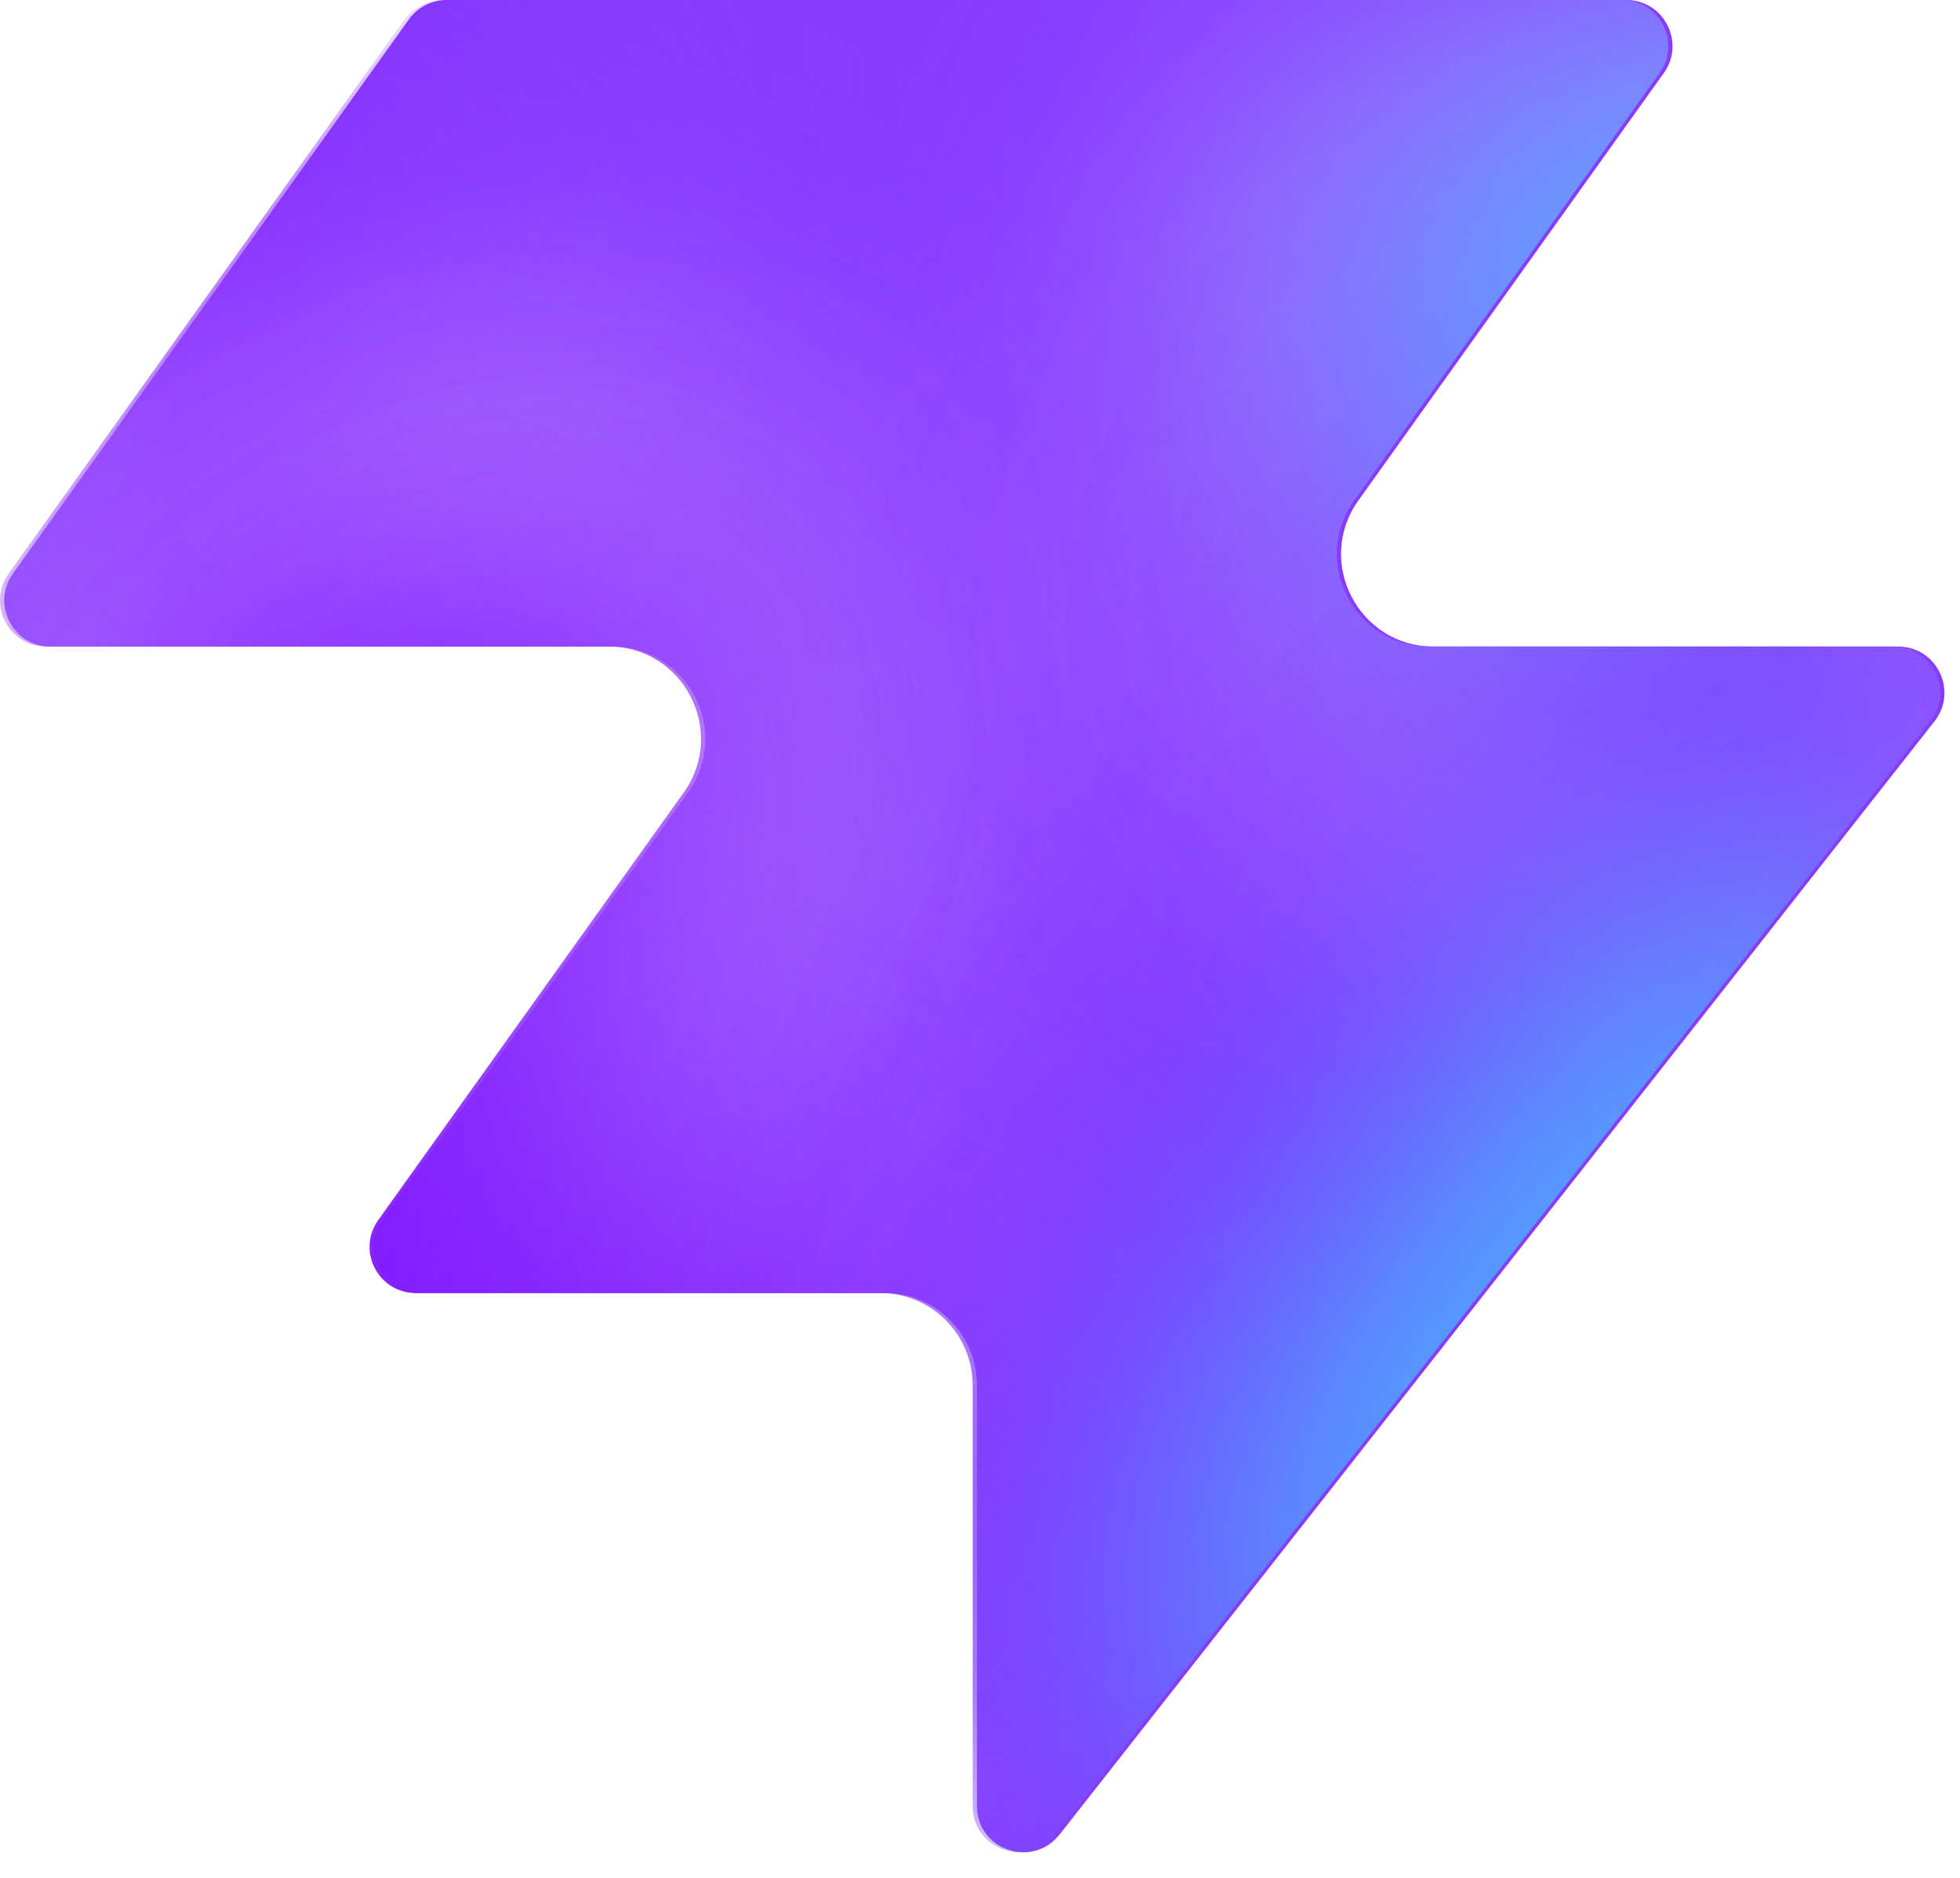
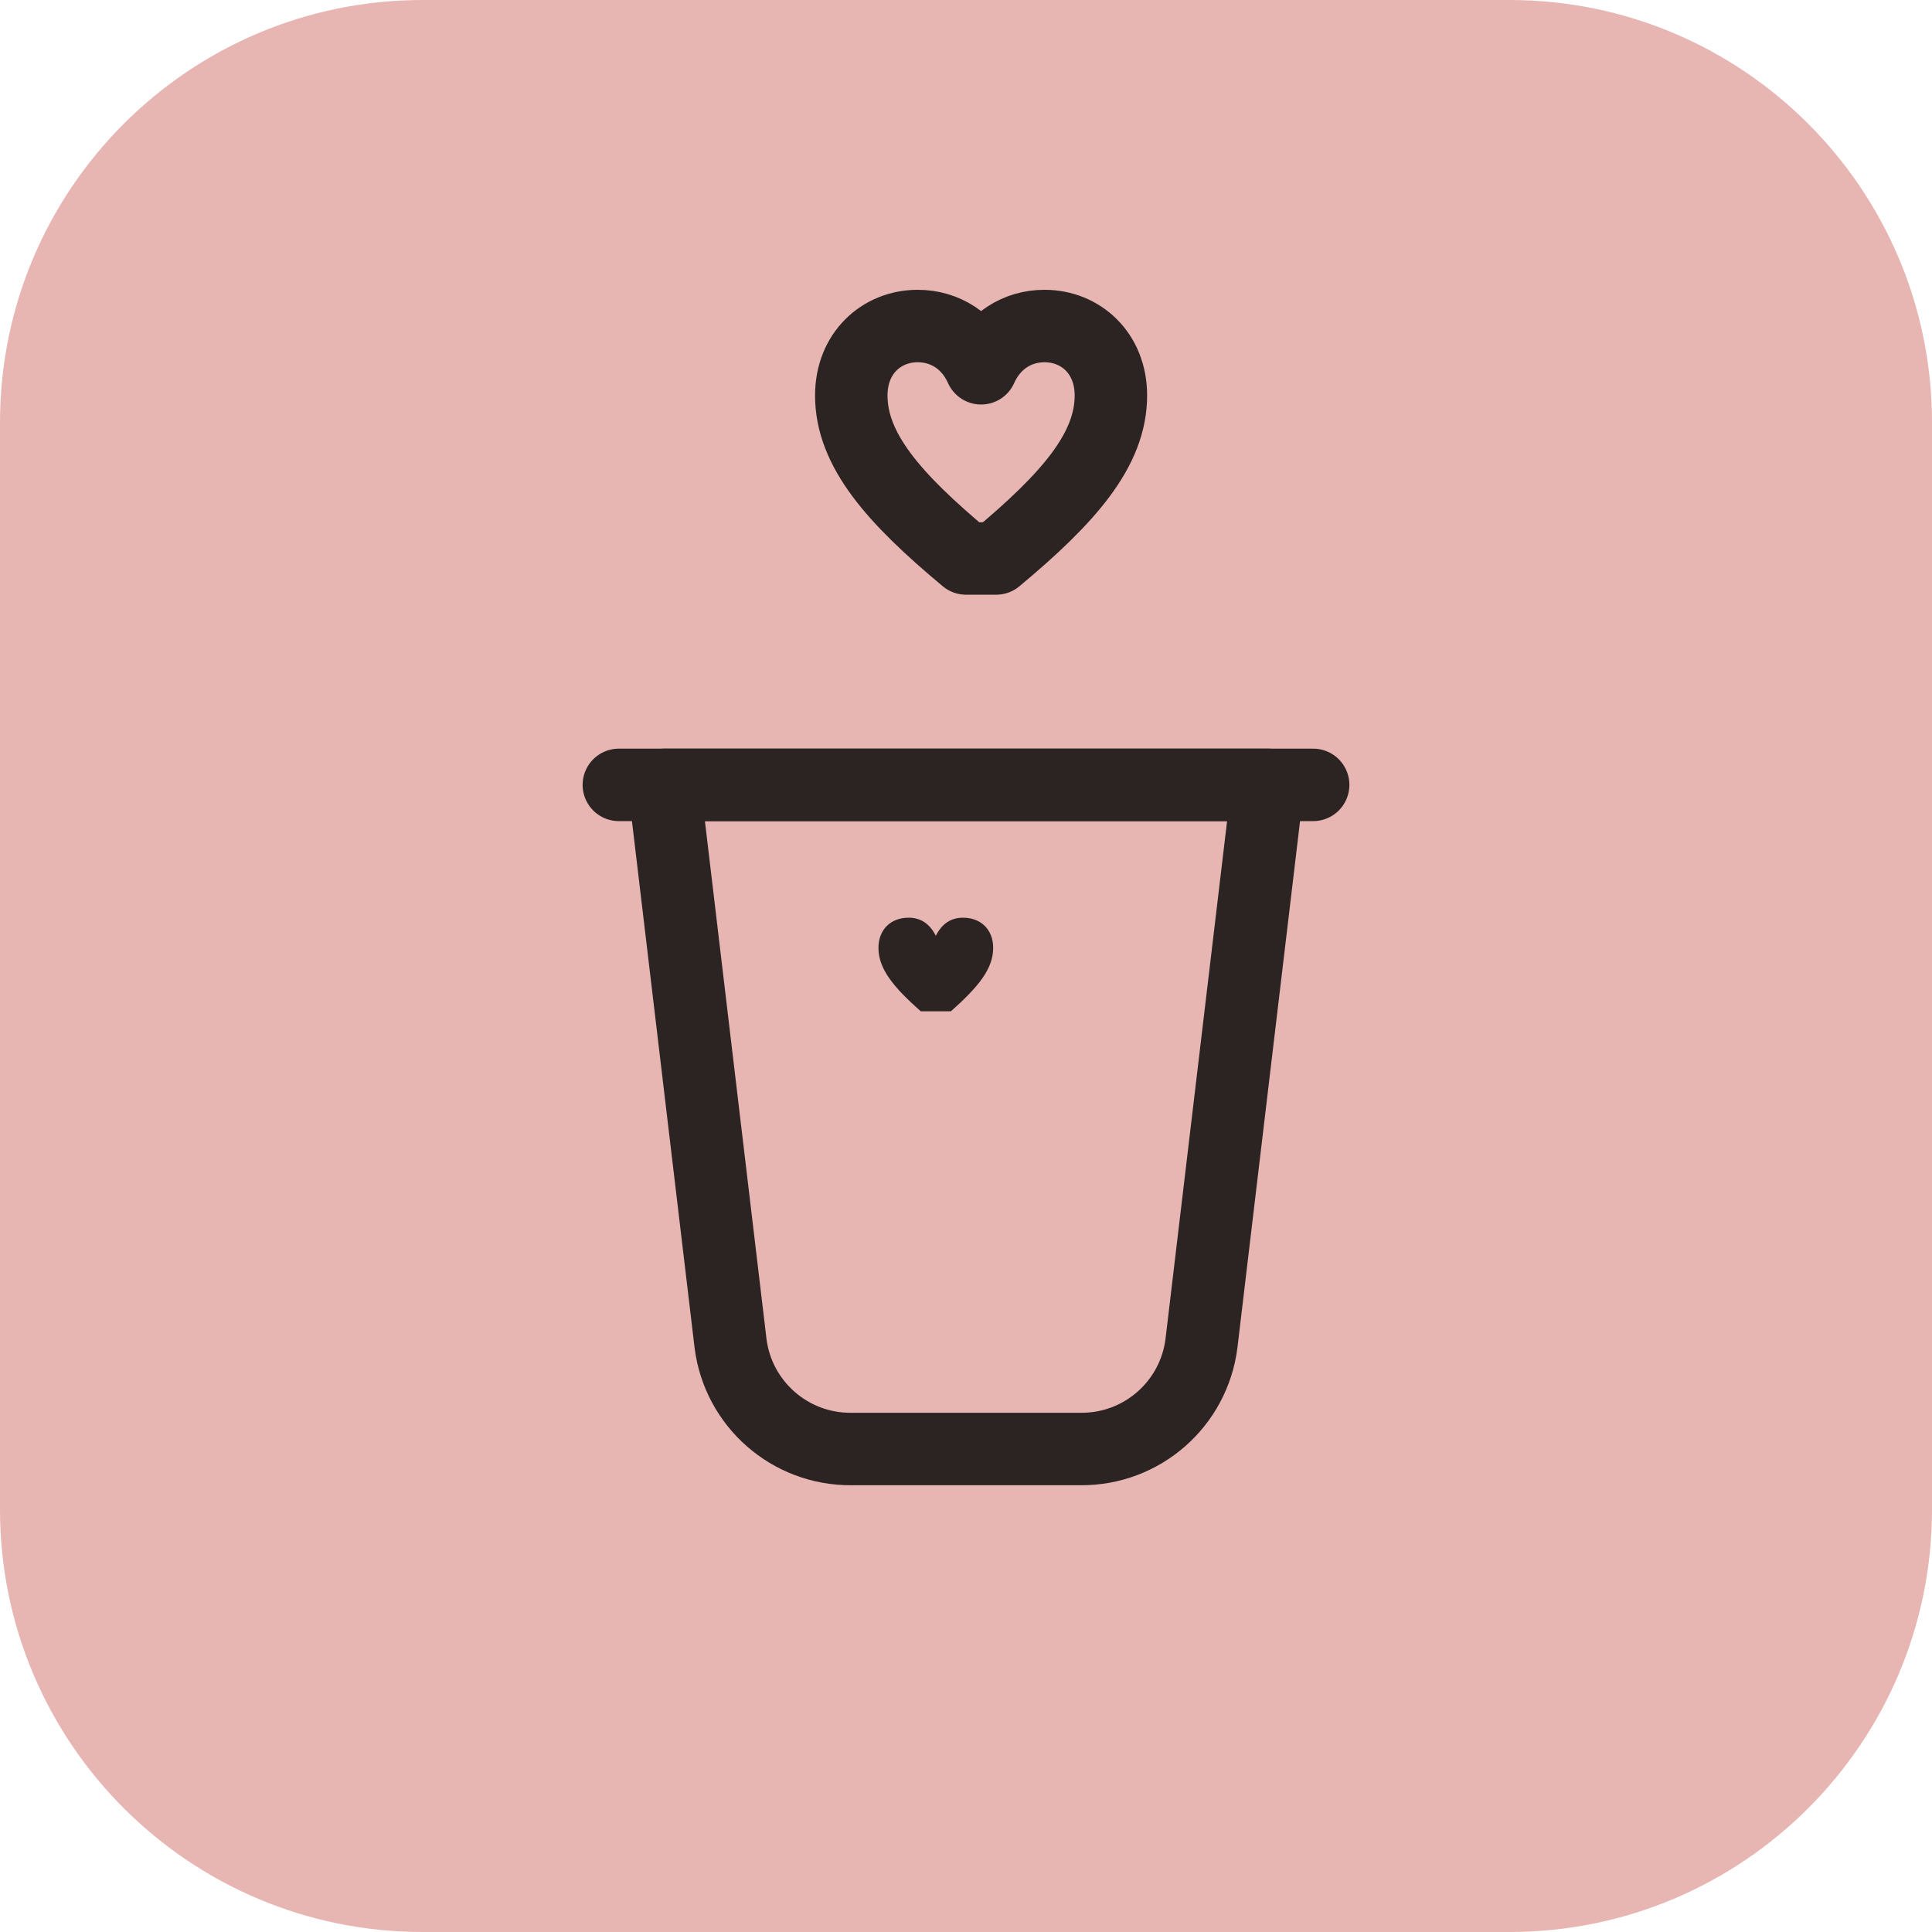
- <svg xmlns="http://www.w3.org/2000/svg" width="48" height="46" fill="none" viewBox="0 0 48 46">
-   <path fill="#863bff" d="M25.946 44.938c-.664.845-2.021.375-2.021-.698V33.937a2.26 2.26 0 0 0-2.262-2.262H10.287c-.92 0-1.456-1.04-.92-1.788l7.48-10.471c1.07-1.497 0-3.578-1.842-3.578H1.237c-.92 0-1.456-1.04-.92-1.788L10.013.474c.214-.297.556-.474.92-.474h28.894c.92 0 1.456 1.04.92 1.788l-7.48 10.471c-1.07 1.498 0 3.579 1.842 3.579h11.377c.943 0 1.473 1.088.89 1.83L25.947 44.94z" style="fill:#863bff;fill:color(display-p3 .525 .23 1);fill-opacity:1" />
-   <mask id="a" width="48" height="46" x="0" y="0" maskUnits="userSpaceOnUse" style="mask-type:alpha">
-     <path fill="#000" d="M25.842 44.938c-.664.844-2.021.375-2.021-.698V33.937a2.26 2.26 0 0 0-2.262-2.262H10.183c-.92 0-1.456-1.04-.92-1.788l7.48-10.471c1.07-1.498 0-3.579-1.842-3.579H1.133c-.92 0-1.456-1.04-.92-1.787L9.91.473c.214-.297.556-.474.92-.474h28.894c.92 0 1.456 1.04.92 1.788l-7.48 10.471c-1.07 1.498 0 3.578 1.842 3.578h11.377c.943 0 1.473 1.088.89 1.832L25.843 44.94z" style="fill:#000;fill-opacity:1" />
-   </mask>
-   <g mask="url(#a)">
-     <g filter="url(#b)">
-       <ellipse cx="5.508" cy="14.704" fill="#ede6ff" rx="5.508" ry="14.704" style="fill:#ede6ff;fill:color(display-p3 .927 .903 1);fill-opacity:1" transform="matrix(.00324 1 1 -.00324 -4.47 31.516)" />
-     </g>
-     <g filter="url(#c)">
-       <ellipse cx="10.399" cy="29.851" fill="#ede6ff" rx="10.399" ry="29.851" style="fill:#ede6ff;fill:color(display-p3 .927 .903 1);fill-opacity:1" transform="matrix(.00324 1 1 -.00324 -39.328 7.883)" />
-     </g>
-     <g filter="url(#d)">
-       <ellipse cx="5.508" cy="30.487" fill="#7e14ff" rx="5.508" ry="30.487" style="fill:#7e14ff;fill:color(display-p3 .492 .077 1);fill-opacity:1" transform="rotate(89.814 -25.913 -14.639)scale(1 -1)" />
-     </g>
-     <g filter="url(#e)">
-       <ellipse cx="5.508" cy="30.599" fill="#7e14ff" rx="5.508" ry="30.599" style="fill:#7e14ff;fill:color(display-p3 .492 .077 1);fill-opacity:1" transform="rotate(89.814 -32.644 -3.334)scale(1 -1)" />
-     </g>
-     <g filter="url(#f)">
-       <ellipse cx="5.508" cy="30.599" fill="#7e14ff" rx="5.508" ry="30.599" style="fill:#7e14ff;fill:color(display-p3 .492 .077 1);fill-opacity:1" transform="matrix(.00324 1 1 -.00324 -34.34 30.47)" />
-     </g>
-     <g filter="url(#g)">
-       <ellipse cx="14.072" cy="22.078" fill="#ede6ff" rx="14.072" ry="22.078" style="fill:#ede6ff;fill:color(display-p3 .927 .903 1);fill-opacity:1" transform="rotate(93.35 24.506 48.493)scale(-1 1)" />
-     </g>
-     <g filter="url(#h)">
-       <ellipse cx="3.47" cy="21.501" fill="#7e14ff" rx="3.47" ry="21.501" style="fill:#7e14ff;fill:color(display-p3 .492 .077 1);fill-opacity:1" transform="rotate(89.009 28.708 47.59)scale(-1 1)" />
-     </g>
-     <g filter="url(#i)">
-       <ellipse cx="3.47" cy="21.501" fill="#7e14ff" rx="3.47" ry="21.501" style="fill:#7e14ff;fill:color(display-p3 .492 .077 1);fill-opacity:1" transform="rotate(89.009 28.708 47.59)scale(-1 1)" />
-     </g>
-     <g filter="url(#j)">
-       <ellipse cx=".387" cy="8.972" fill="#7e14ff" rx="4.407" ry="29.108" style="fill:#7e14ff;fill:color(display-p3 .492 .077 1);fill-opacity:1" transform="rotate(39.51 .387 8.972)" />
-     </g>
-     <g filter="url(#k)">
-       <ellipse cx="47.523" cy="-6.092" fill="#7e14ff" rx="4.407" ry="29.108" style="fill:#7e14ff;fill:color(display-p3 .492 .077 1);fill-opacity:1" transform="rotate(37.892 47.523 -6.092)" />
-     </g>
-     <g filter="url(#l)">
-       <ellipse cx="41.412" cy="6.333" fill="#47bfff" rx="5.971" ry="9.665" style="fill:#47bfff;fill:color(display-p3 .28 .748 1);fill-opacity:1" transform="rotate(37.892 41.412 6.333)" />
-     </g>
-     <g filter="url(#m)">
-       <ellipse cx="-1.879" cy="38.332" fill="#7e14ff" rx="4.407" ry="29.108" style="fill:#7e14ff;fill:color(display-p3 .492 .077 1);fill-opacity:1" transform="rotate(37.892 -1.88 38.332)" />
-     </g>
-     <g filter="url(#n)">
-       <ellipse cx="-1.879" cy="38.332" fill="#7e14ff" rx="4.407" ry="29.108" style="fill:#7e14ff;fill:color(display-p3 .492 .077 1);fill-opacity:1" transform="rotate(37.892 -1.88 38.332)" />
-     </g>
-     <g filter="url(#o)">
-       <ellipse cx="35.651" cy="29.907" fill="#7e14ff" rx="4.407" ry="29.108" style="fill:#7e14ff;fill:color(display-p3 .492 .077 1);fill-opacity:1" transform="rotate(37.892 35.651 29.907)" />
-     </g>
-     <g filter="url(#p)">
-       <ellipse cx="38.418" cy="32.4" fill="#47bfff" rx="5.971" ry="15.297" style="fill:#47bfff;fill:color(display-p3 .28 .748 1);fill-opacity:1" transform="rotate(37.892 38.418 32.4)" />
-     </g>
+ <svg xmlns="http://www.w3.org/2000/svg" viewBox="0 0 64 64">
+   <rect width="64" height="64" rx="14" fill="#E7B5B2" />
+   <g fill="none" stroke="#2C2422" stroke-width="2.4" stroke-linecap="round" stroke-linejoin="round">
+     <path d="M22 26h20l-2.2 18.5a4 4 0 0 1-4 3.5h-7.6a4 4 0 0 1-4-3.5L22 26z" />
+     <path d="M20.5 26h23" />
+     <path d="M32 19.5c-2.4-2-3.8-3.6-3.8-5.4 0-1.4 1-2.3 2.2-2.3.9 0 1.7.5 2.1 1.4.4-.9 1.2-1.4 2.1-1.4 1.2 0 2.2.9 2.2 2.3 0 1.8-1.4 3.4-3.8 5.4z" transform="translate(0,-1)" />
+     <path d="M30.5 33.5c-.9-.8-1.4-1.4-1.4-2.1 0-.6.4-1 1-1 .4 0 .7.2.9.6.2-.4.5-.6.9-.6.6 0 1 .4 1 1 0 .7-.5 1.3-1.4 2.1z" fill="#2C2422" stroke="none" />
  </g>
-   <defs>
-     <filter id="b" width="60.045" height="41.654" x="-19.77" y="16.149" color-interpolation-filters="sRGB" filterUnits="userSpaceOnUse">
-       <feFlood flood-opacity="0" result="BackgroundImageFix" />
-       <feBlend in="SourceGraphic" in2="BackgroundImageFix" result="shape" />
-       <feGaussianBlur result="effect1_foregroundBlur_2002_17158" stdDeviation="7.659" />
-     </filter>
-     <filter id="c" width="90.34" height="51.437" x="-54.613" y="-7.533" color-interpolation-filters="sRGB" filterUnits="userSpaceOnUse">
-       <feFlood flood-opacity="0" result="BackgroundImageFix" />
-       <feBlend in="SourceGraphic" in2="BackgroundImageFix" result="shape" />
-       <feGaussianBlur result="effect1_foregroundBlur_2002_17158" stdDeviation="7.659" />
-     </filter>
-     <filter id="d" width="79.355" height="29.4" x="-49.64" y="2.03" color-interpolation-filters="sRGB" filterUnits="userSpaceOnUse">
-       <feFlood flood-opacity="0" result="BackgroundImageFix" />
-       <feBlend in="SourceGraphic" in2="BackgroundImageFix" result="shape" />
-       <feGaussianBlur result="effect1_foregroundBlur_2002_17158" stdDeviation="4.596" />
-     </filter>
-     <filter id="e" width="79.579" height="29.4" x="-45.045" y="20.029" color-interpolation-filters="sRGB" filterUnits="userSpaceOnUse">
-       <feFlood flood-opacity="0" result="BackgroundImageFix" />
-       <feBlend in="SourceGraphic" in2="BackgroundImageFix" result="shape" />
-       <feGaussianBlur result="effect1_foregroundBlur_2002_17158" stdDeviation="4.596" />
-     </filter>
-     <filter id="f" width="79.579" height="29.4" x="-43.513" y="21.178" color-interpolation-filters="sRGB" filterUnits="userSpaceOnUse">
-       <feFlood flood-opacity="0" result="BackgroundImageFix" />
-       <feBlend in="SourceGraphic" in2="BackgroundImageFix" result="shape" />
-       <feGaussianBlur result="effect1_foregroundBlur_2002_17158" stdDeviation="4.596" />
-     </filter>
-     <filter id="g" width="74.749" height="58.852" x="15.756" y="-17.901" color-interpolation-filters="sRGB" filterUnits="userSpaceOnUse">
-       <feFlood flood-opacity="0" result="BackgroundImageFix" />
-       <feBlend in="SourceGraphic" in2="BackgroundImageFix" result="shape" />
-       <feGaussianBlur result="effect1_foregroundBlur_2002_17158" stdDeviation="7.659" />
-     </filter>
-     <filter id="h" width="61.377" height="25.362" x="23.548" y="2.284" color-interpolation-filters="sRGB" filterUnits="userSpaceOnUse">
-       <feFlood flood-opacity="0" result="BackgroundImageFix" />
-       <feBlend in="SourceGraphic" in2="BackgroundImageFix" result="shape" />
-       <feGaussianBlur result="effect1_foregroundBlur_2002_17158" stdDeviation="4.596" />
-     </filter>
-     <filter id="i" width="61.377" height="25.362" x="23.548" y="2.284" color-interpolation-filters="sRGB" filterUnits="userSpaceOnUse">
-       <feFlood flood-opacity="0" result="BackgroundImageFix" />
-       <feBlend in="SourceGraphic" in2="BackgroundImageFix" result="shape" />
-       <feGaussianBlur result="effect1_foregroundBlur_2002_17158" stdDeviation="4.596" />
-     </filter>
-     <filter id="j" width="56.045" height="63.649" x="-27.636" y="-22.853" color-interpolation-filters="sRGB" filterUnits="userSpaceOnUse">
-       <feFlood flood-opacity="0" result="BackgroundImageFix" />
-       <feBlend in="SourceGraphic" in2="BackgroundImageFix" result="shape" />
-       <feGaussianBlur result="effect1_foregroundBlur_2002_17158" stdDeviation="4.596" />
-     </filter>
-     <filter id="k" width="54.814" height="64.646" x="20.116" y="-38.415" color-interpolation-filters="sRGB" filterUnits="userSpaceOnUse">
-       <feFlood flood-opacity="0" result="BackgroundImageFix" />
-       <feBlend in="SourceGraphic" in2="BackgroundImageFix" result="shape" />
-       <feGaussianBlur result="effect1_foregroundBlur_2002_17158" stdDeviation="4.596" />
-     </filter>
-     <filter id="l" width="33.541" height="35.313" x="24.641" y="-11.323" color-interpolation-filters="sRGB" filterUnits="userSpaceOnUse">
-       <feFlood flood-opacity="0" result="BackgroundImageFix" />
-       <feBlend in="SourceGraphic" in2="BackgroundImageFix" result="shape" />
-       <feGaussianBlur result="effect1_foregroundBlur_2002_17158" stdDeviation="4.596" />
-     </filter>
-     <filter id="m" width="54.814" height="64.646" x="-29.286" y="6.009" color-interpolation-filters="sRGB" filterUnits="userSpaceOnUse">
-       <feFlood flood-opacity="0" result="BackgroundImageFix" />
-       <feBlend in="SourceGraphic" in2="BackgroundImageFix" result="shape" />
-       <feGaussianBlur result="effect1_foregroundBlur_2002_17158" stdDeviation="4.596" />
-     </filter>
-     <filter id="n" width="54.814" height="64.646" x="-29.286" y="6.009" color-interpolation-filters="sRGB" filterUnits="userSpaceOnUse">
-       <feFlood flood-opacity="0" result="BackgroundImageFix" />
-       <feBlend in="SourceGraphic" in2="BackgroundImageFix" result="shape" />
-       <feGaussianBlur result="effect1_foregroundBlur_2002_17158" stdDeviation="4.596" />
-     </filter>
-     <filter id="o" width="54.814" height="64.646" x="8.244" y="-2.416" color-interpolation-filters="sRGB" filterUnits="userSpaceOnUse">
-       <feFlood flood-opacity="0" result="BackgroundImageFix" />
-       <feBlend in="SourceGraphic" in2="BackgroundImageFix" result="shape" />
-       <feGaussianBlur result="effect1_foregroundBlur_2002_17158" stdDeviation="4.596" />
-     </filter>
-     <filter id="p" width="39.409" height="43.623" x="18.713" y="10.588" color-interpolation-filters="sRGB" filterUnits="userSpaceOnUse">
-       <feFlood flood-opacity="0" result="BackgroundImageFix" />
-       <feBlend in="SourceGraphic" in2="BackgroundImageFix" result="shape" />
-       <feGaussianBlur result="effect1_foregroundBlur_2002_17158" stdDeviation="4.596" />
-     </filter>
-   </defs>
</svg>
